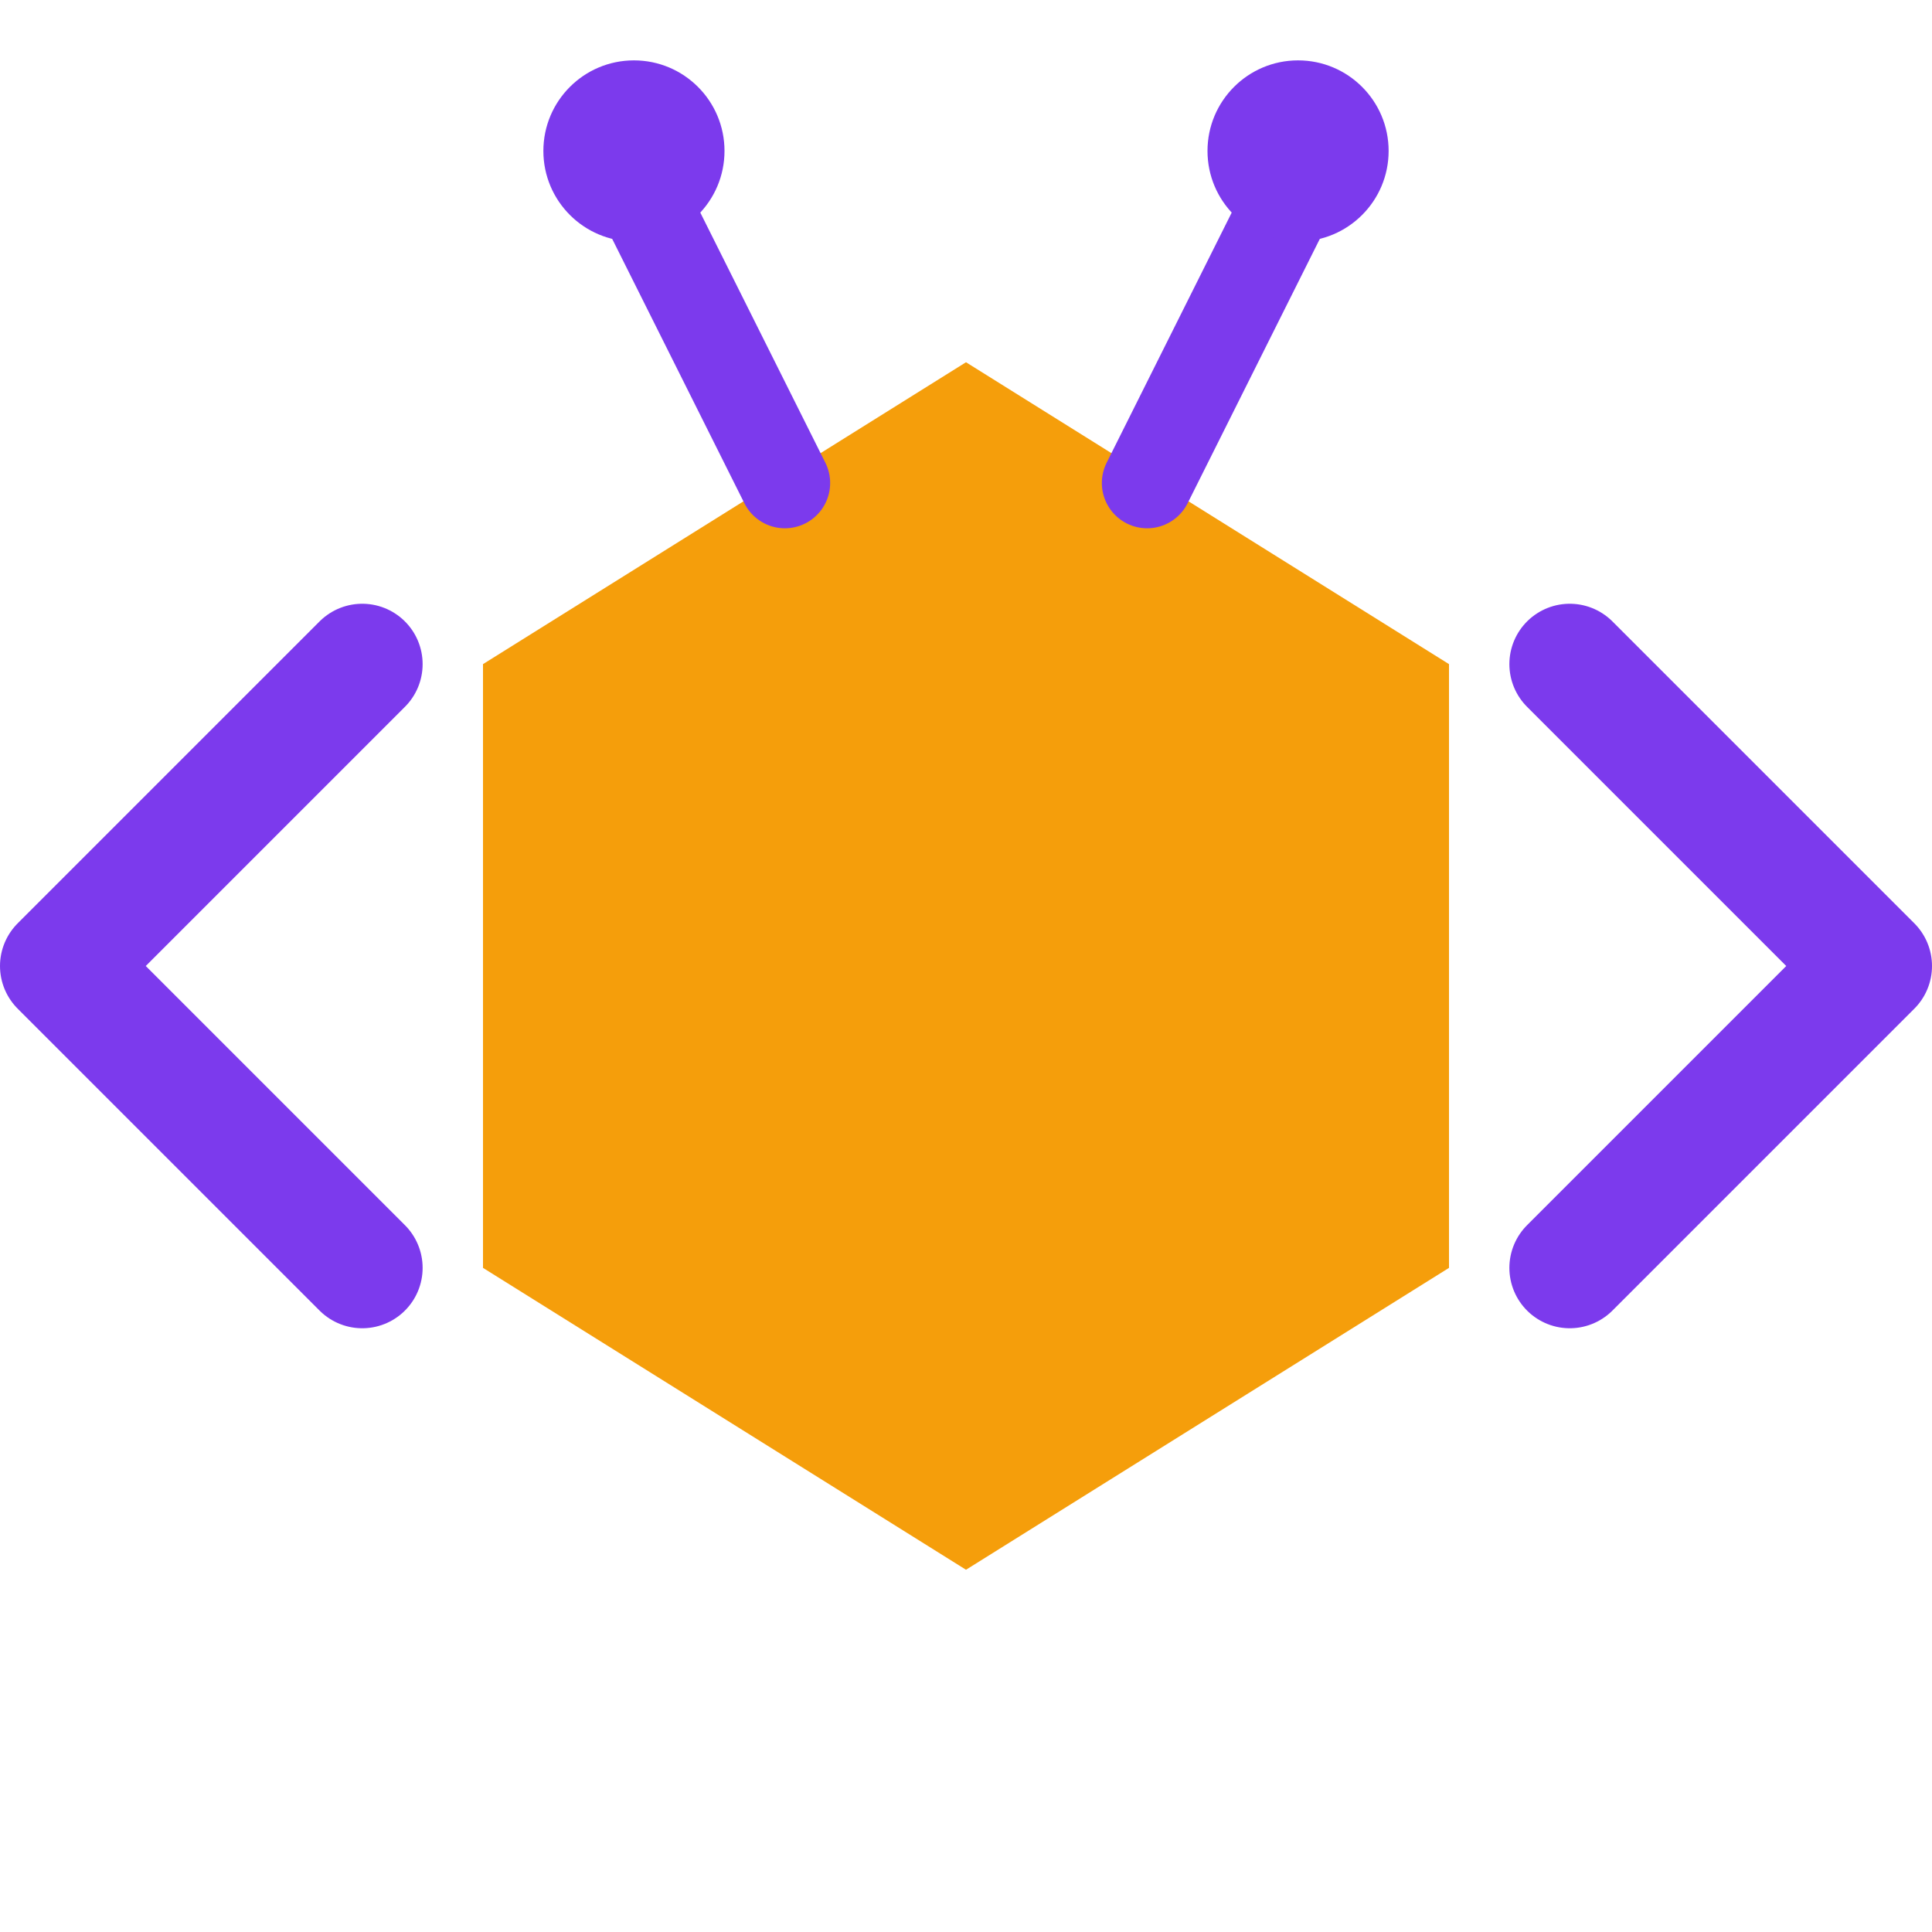
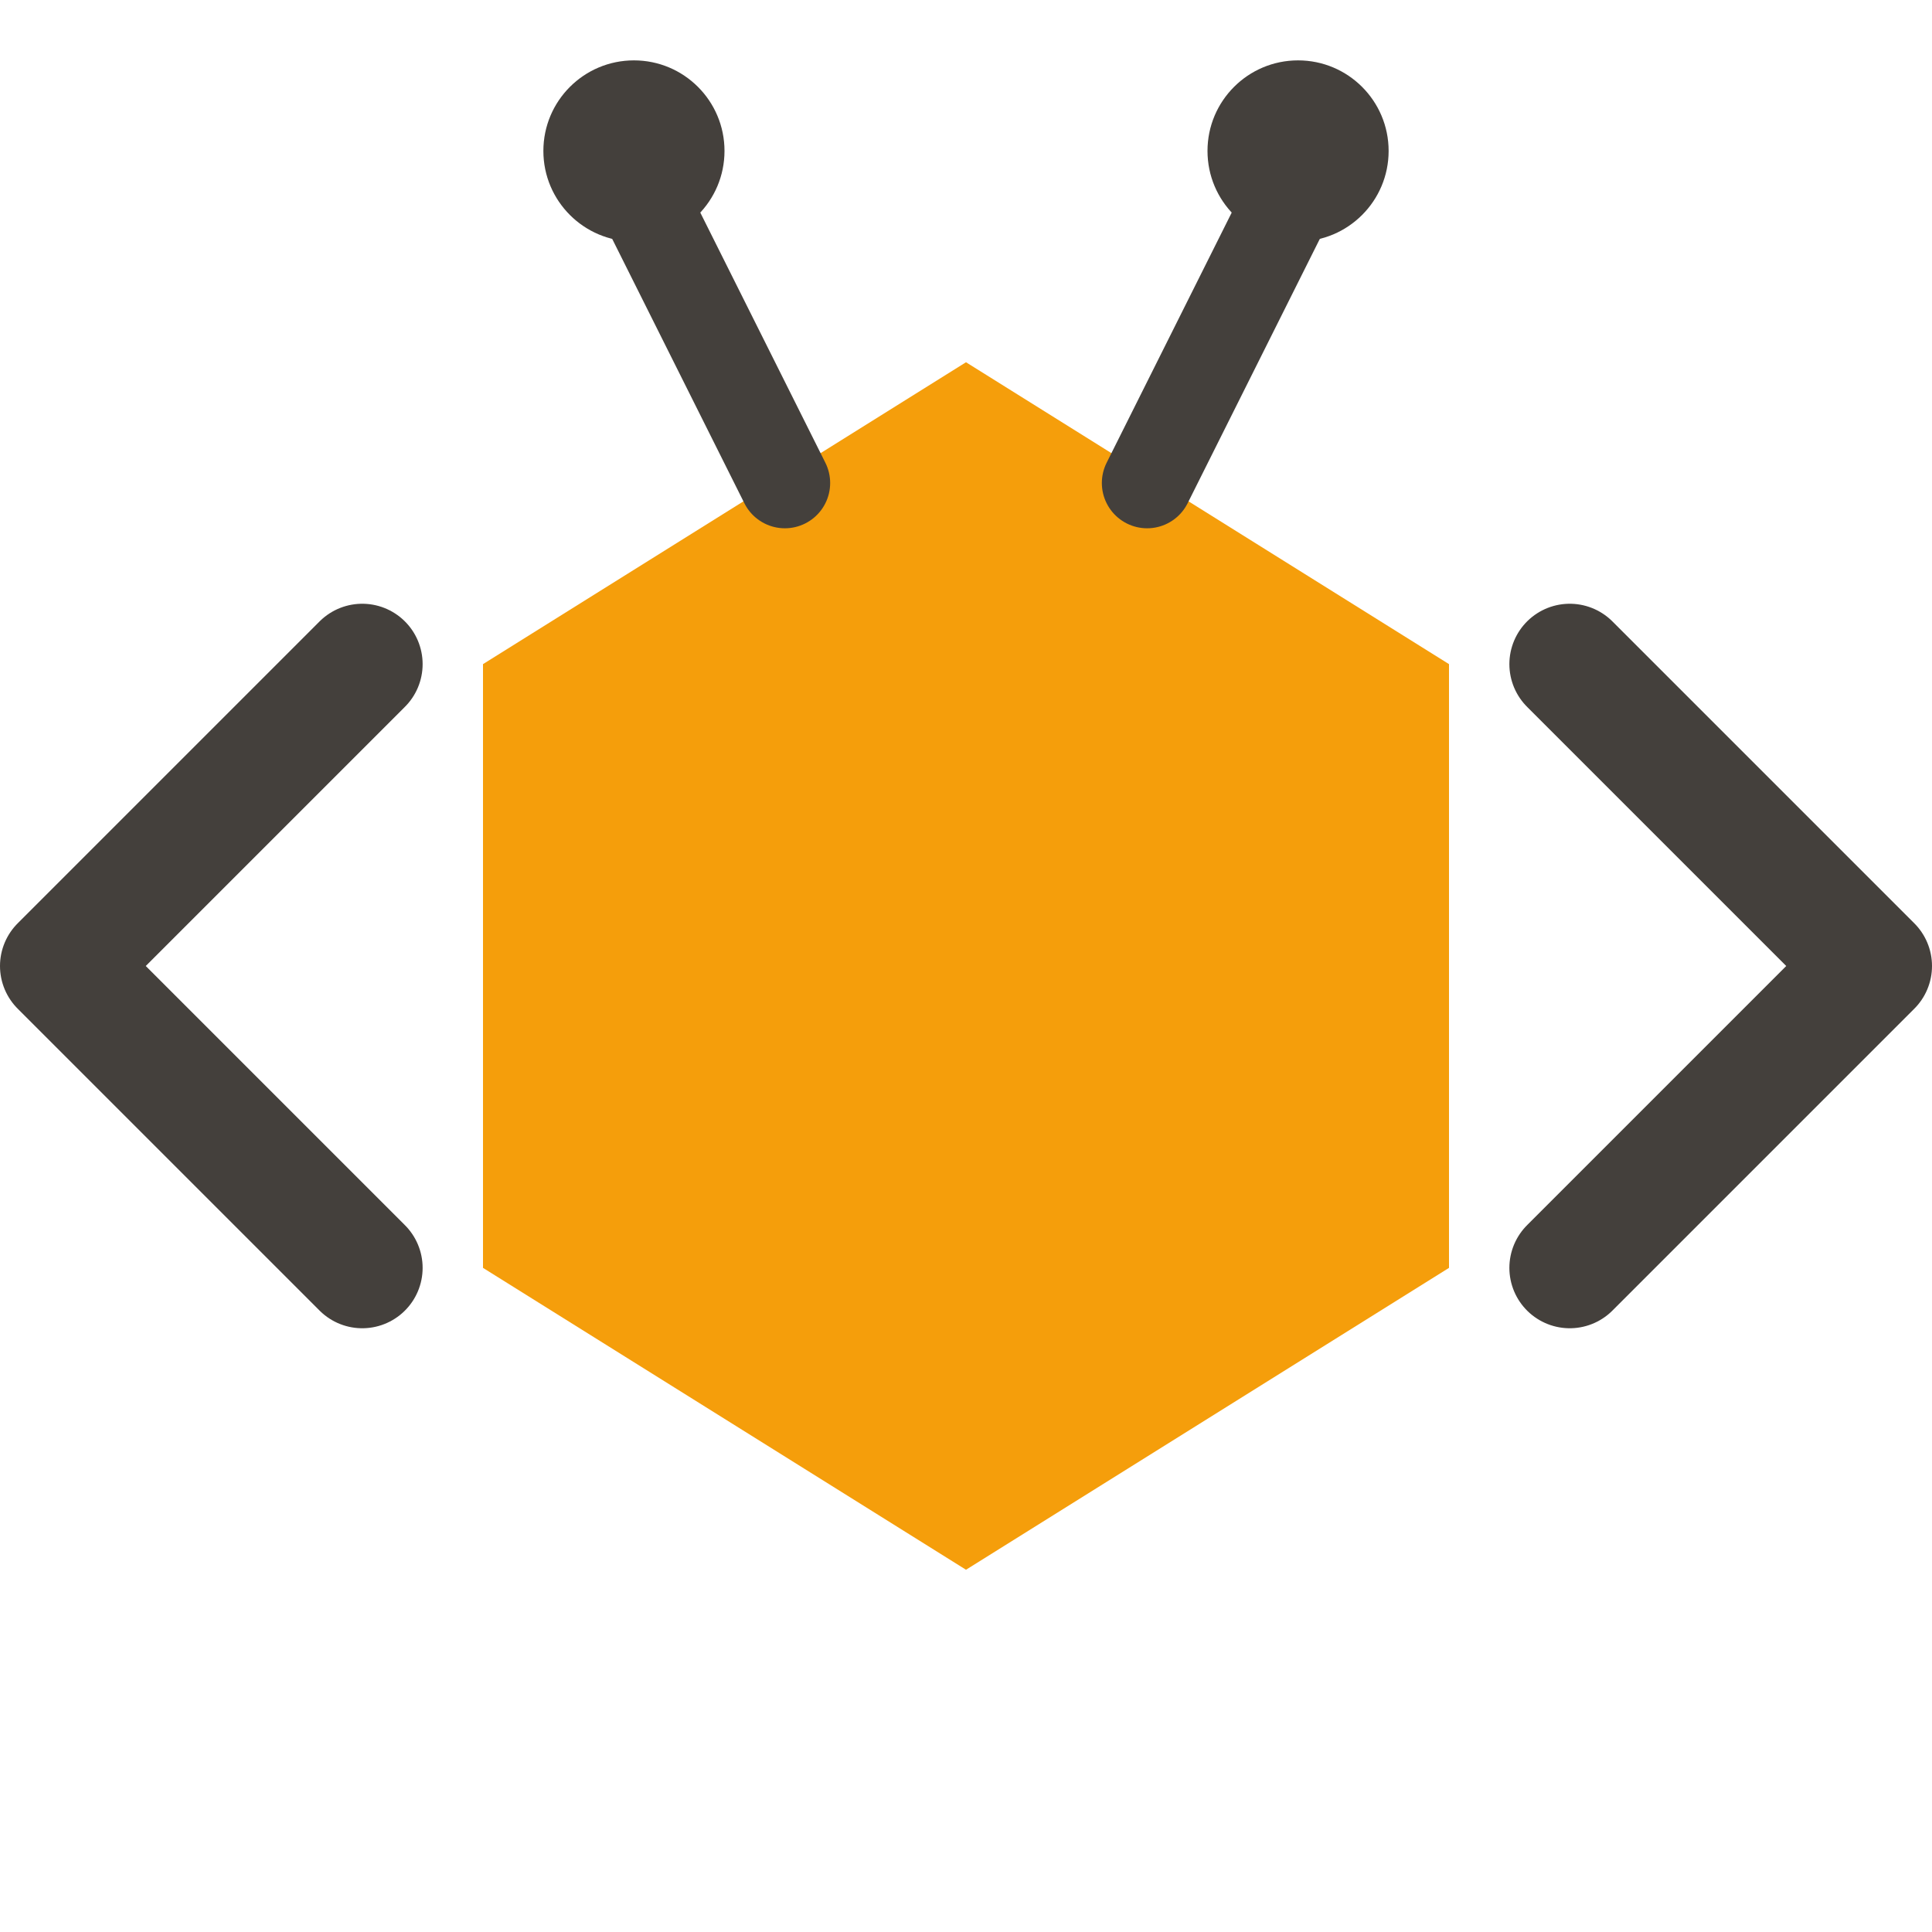
<svg xmlns="http://www.w3.org/2000/svg" viewBox="0 0 32 32" fill="none">
  <polygon points="16,6 24,11 24,21 16,26 8,21 8,11" fill="#F59E0B" />
-   <polyline points="6,11 1,16 6,21" stroke="#7C3AED" stroke-width="2" stroke-linecap="round" stroke-linejoin="round" fill="none" />
-   <polyline points="26,11 31,16 26,21" stroke="#7C3AED" stroke-width="2" stroke-linecap="round" stroke-linejoin="round" fill="none" />
-   <line x1="13" y1="8" x2="10.5" y2="3" stroke="#7C3AED" stroke-width="1.5" stroke-linecap="round" />
-   <circle cx="10.5" cy="2.5" r="1.5" fill="#7C3AED" />
-   <line x1="19" y1="8" x2="21.5" y2="3" stroke="#7C3AED" stroke-width="1.5" stroke-linecap="round" />
-   <circle cx="21.5" cy="2.5" r="1.5" fill="#7C3AED" />
+   <polyline points="6,11 1,16 6,21" stroke="#44403C" stroke-width="2" stroke-linecap="round" stroke-linejoin="round" fill="none" />
+   <polyline points="26,11 31,16 26,21" stroke="#44403C" stroke-width="2" stroke-linecap="round" stroke-linejoin="round" fill="none" />
+   <line x1="13" y1="8" x2="10.5" y2="3" stroke="#44403C" stroke-width="1.5" stroke-linecap="round" />
+   <circle cx="10.5" cy="2.5" r="1.5" fill="#44403C" />
+   <line x1="19" y1="8" x2="21.5" y2="3" stroke="#44403C" stroke-width="1.5" stroke-linecap="round" />
+   <circle cx="21.5" cy="2.5" r="1.5" fill="#44403C" />
</svg>
